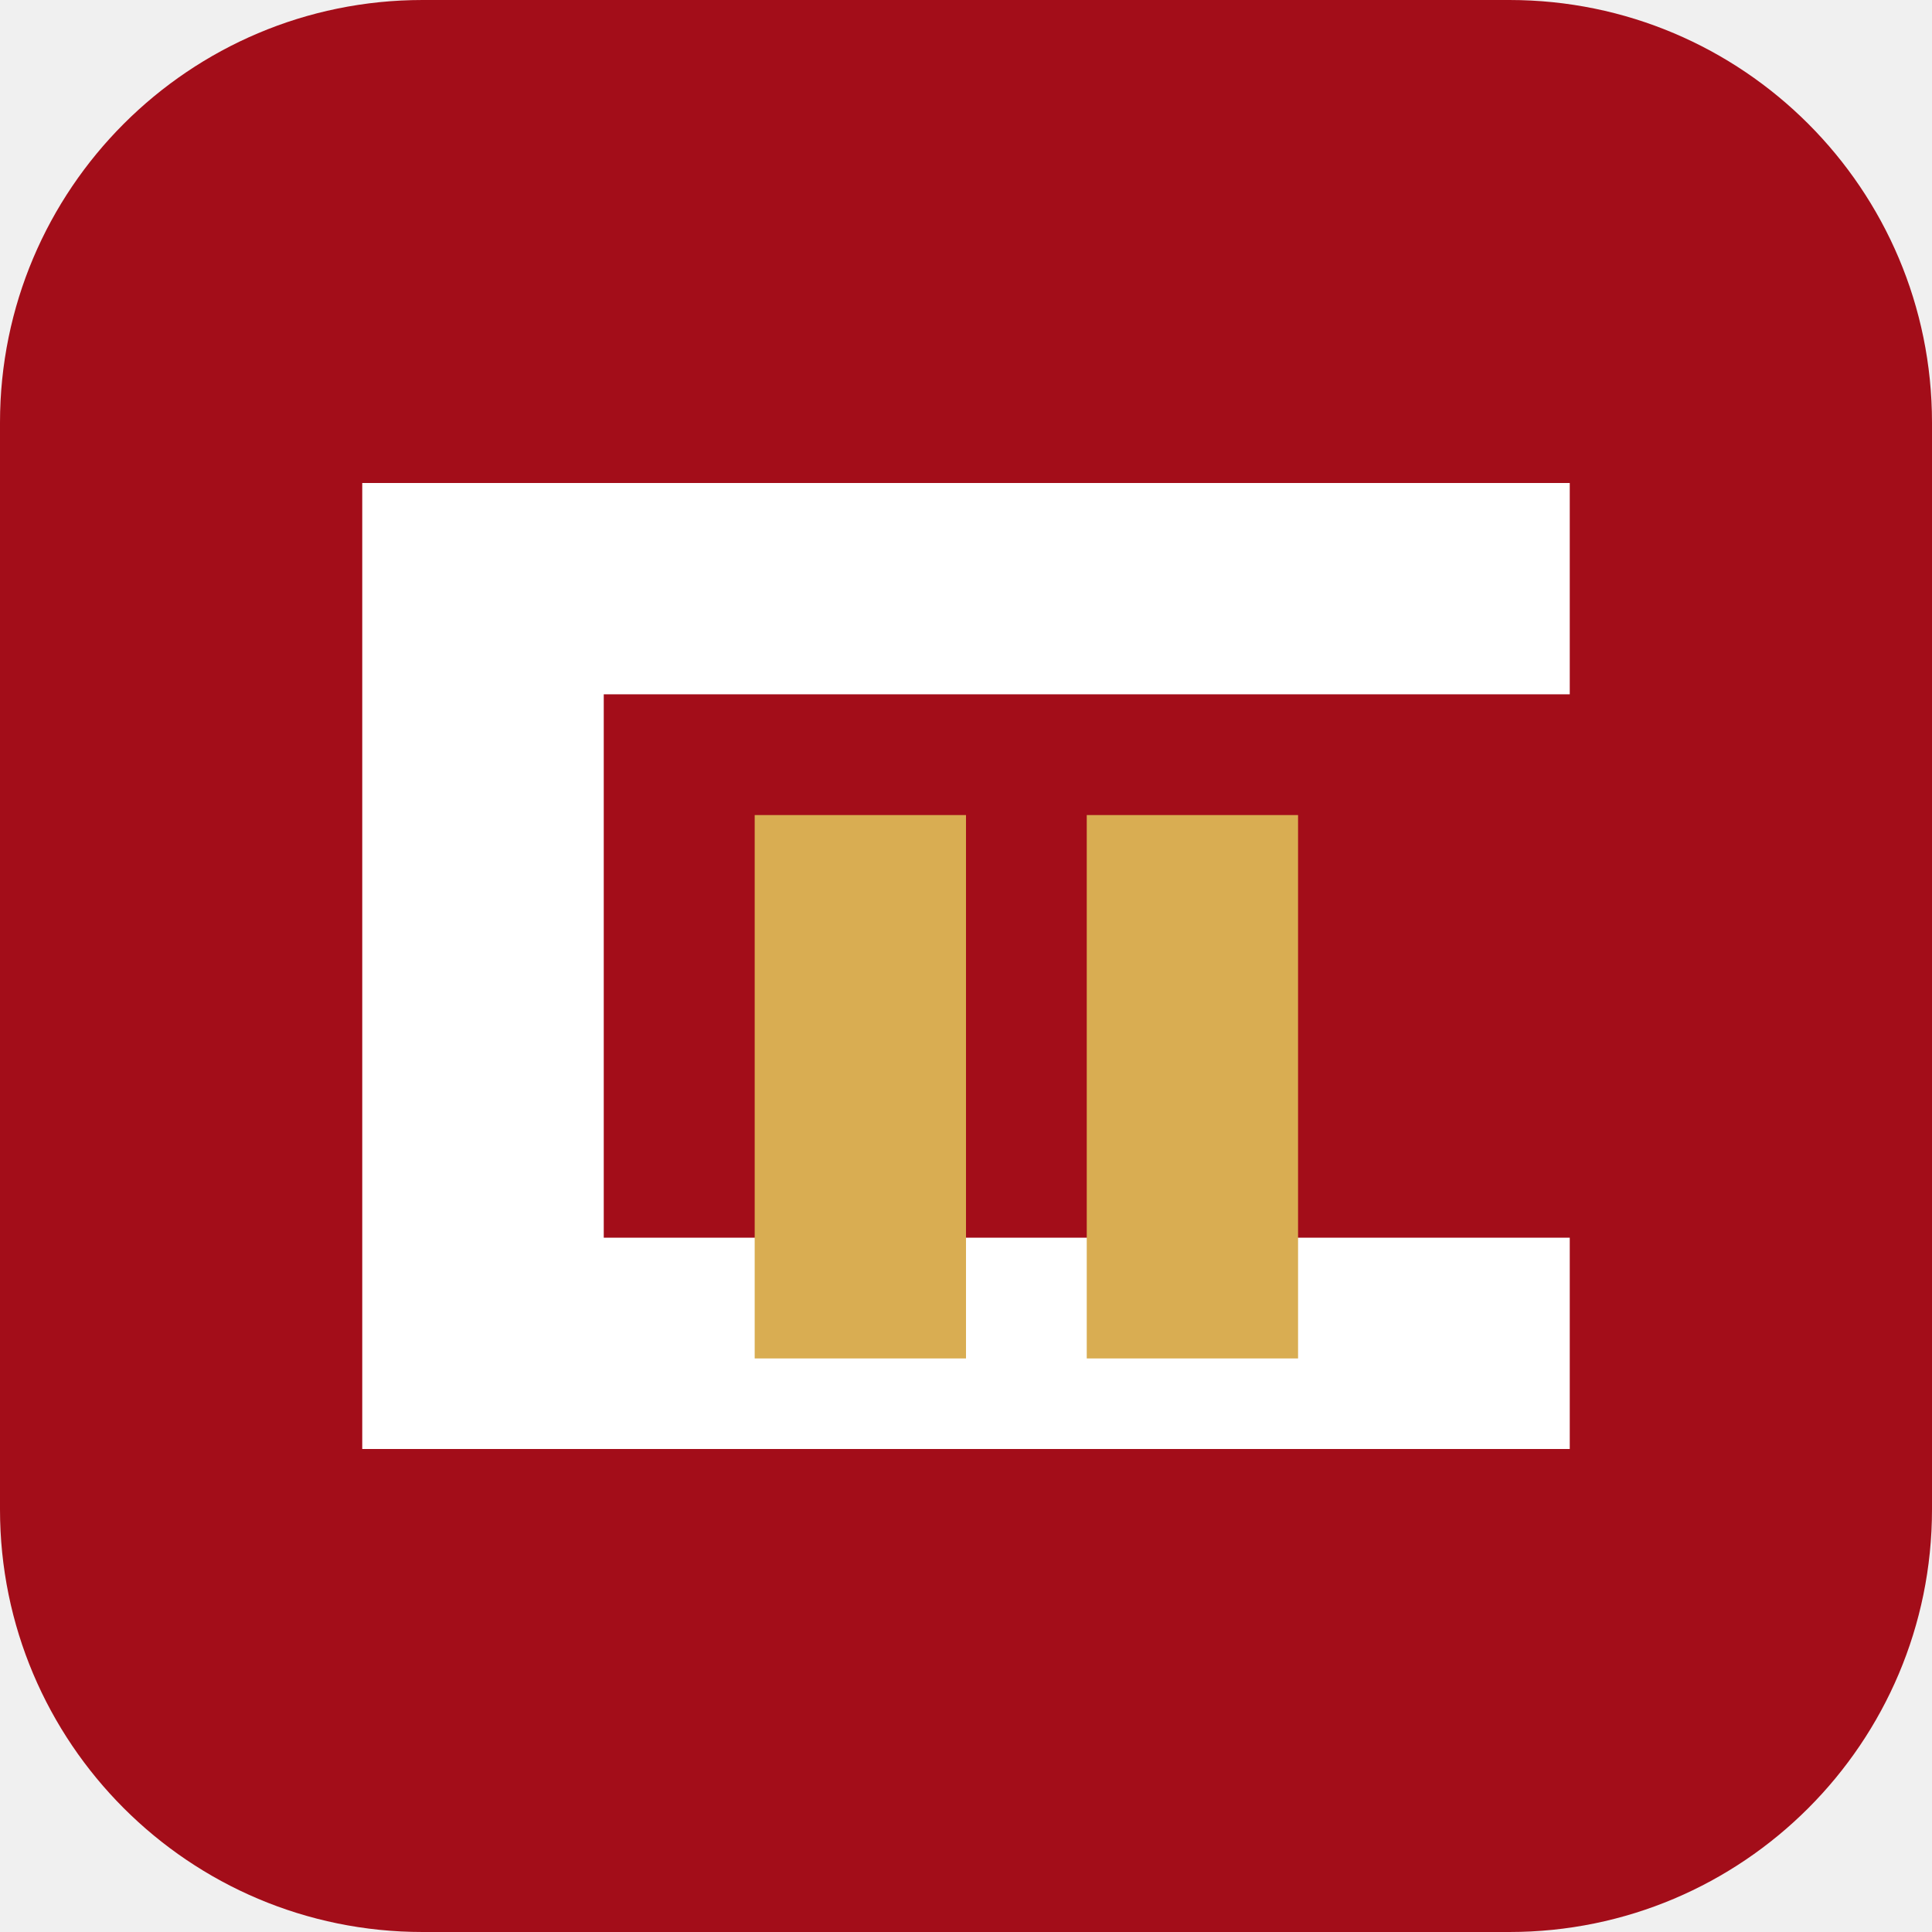
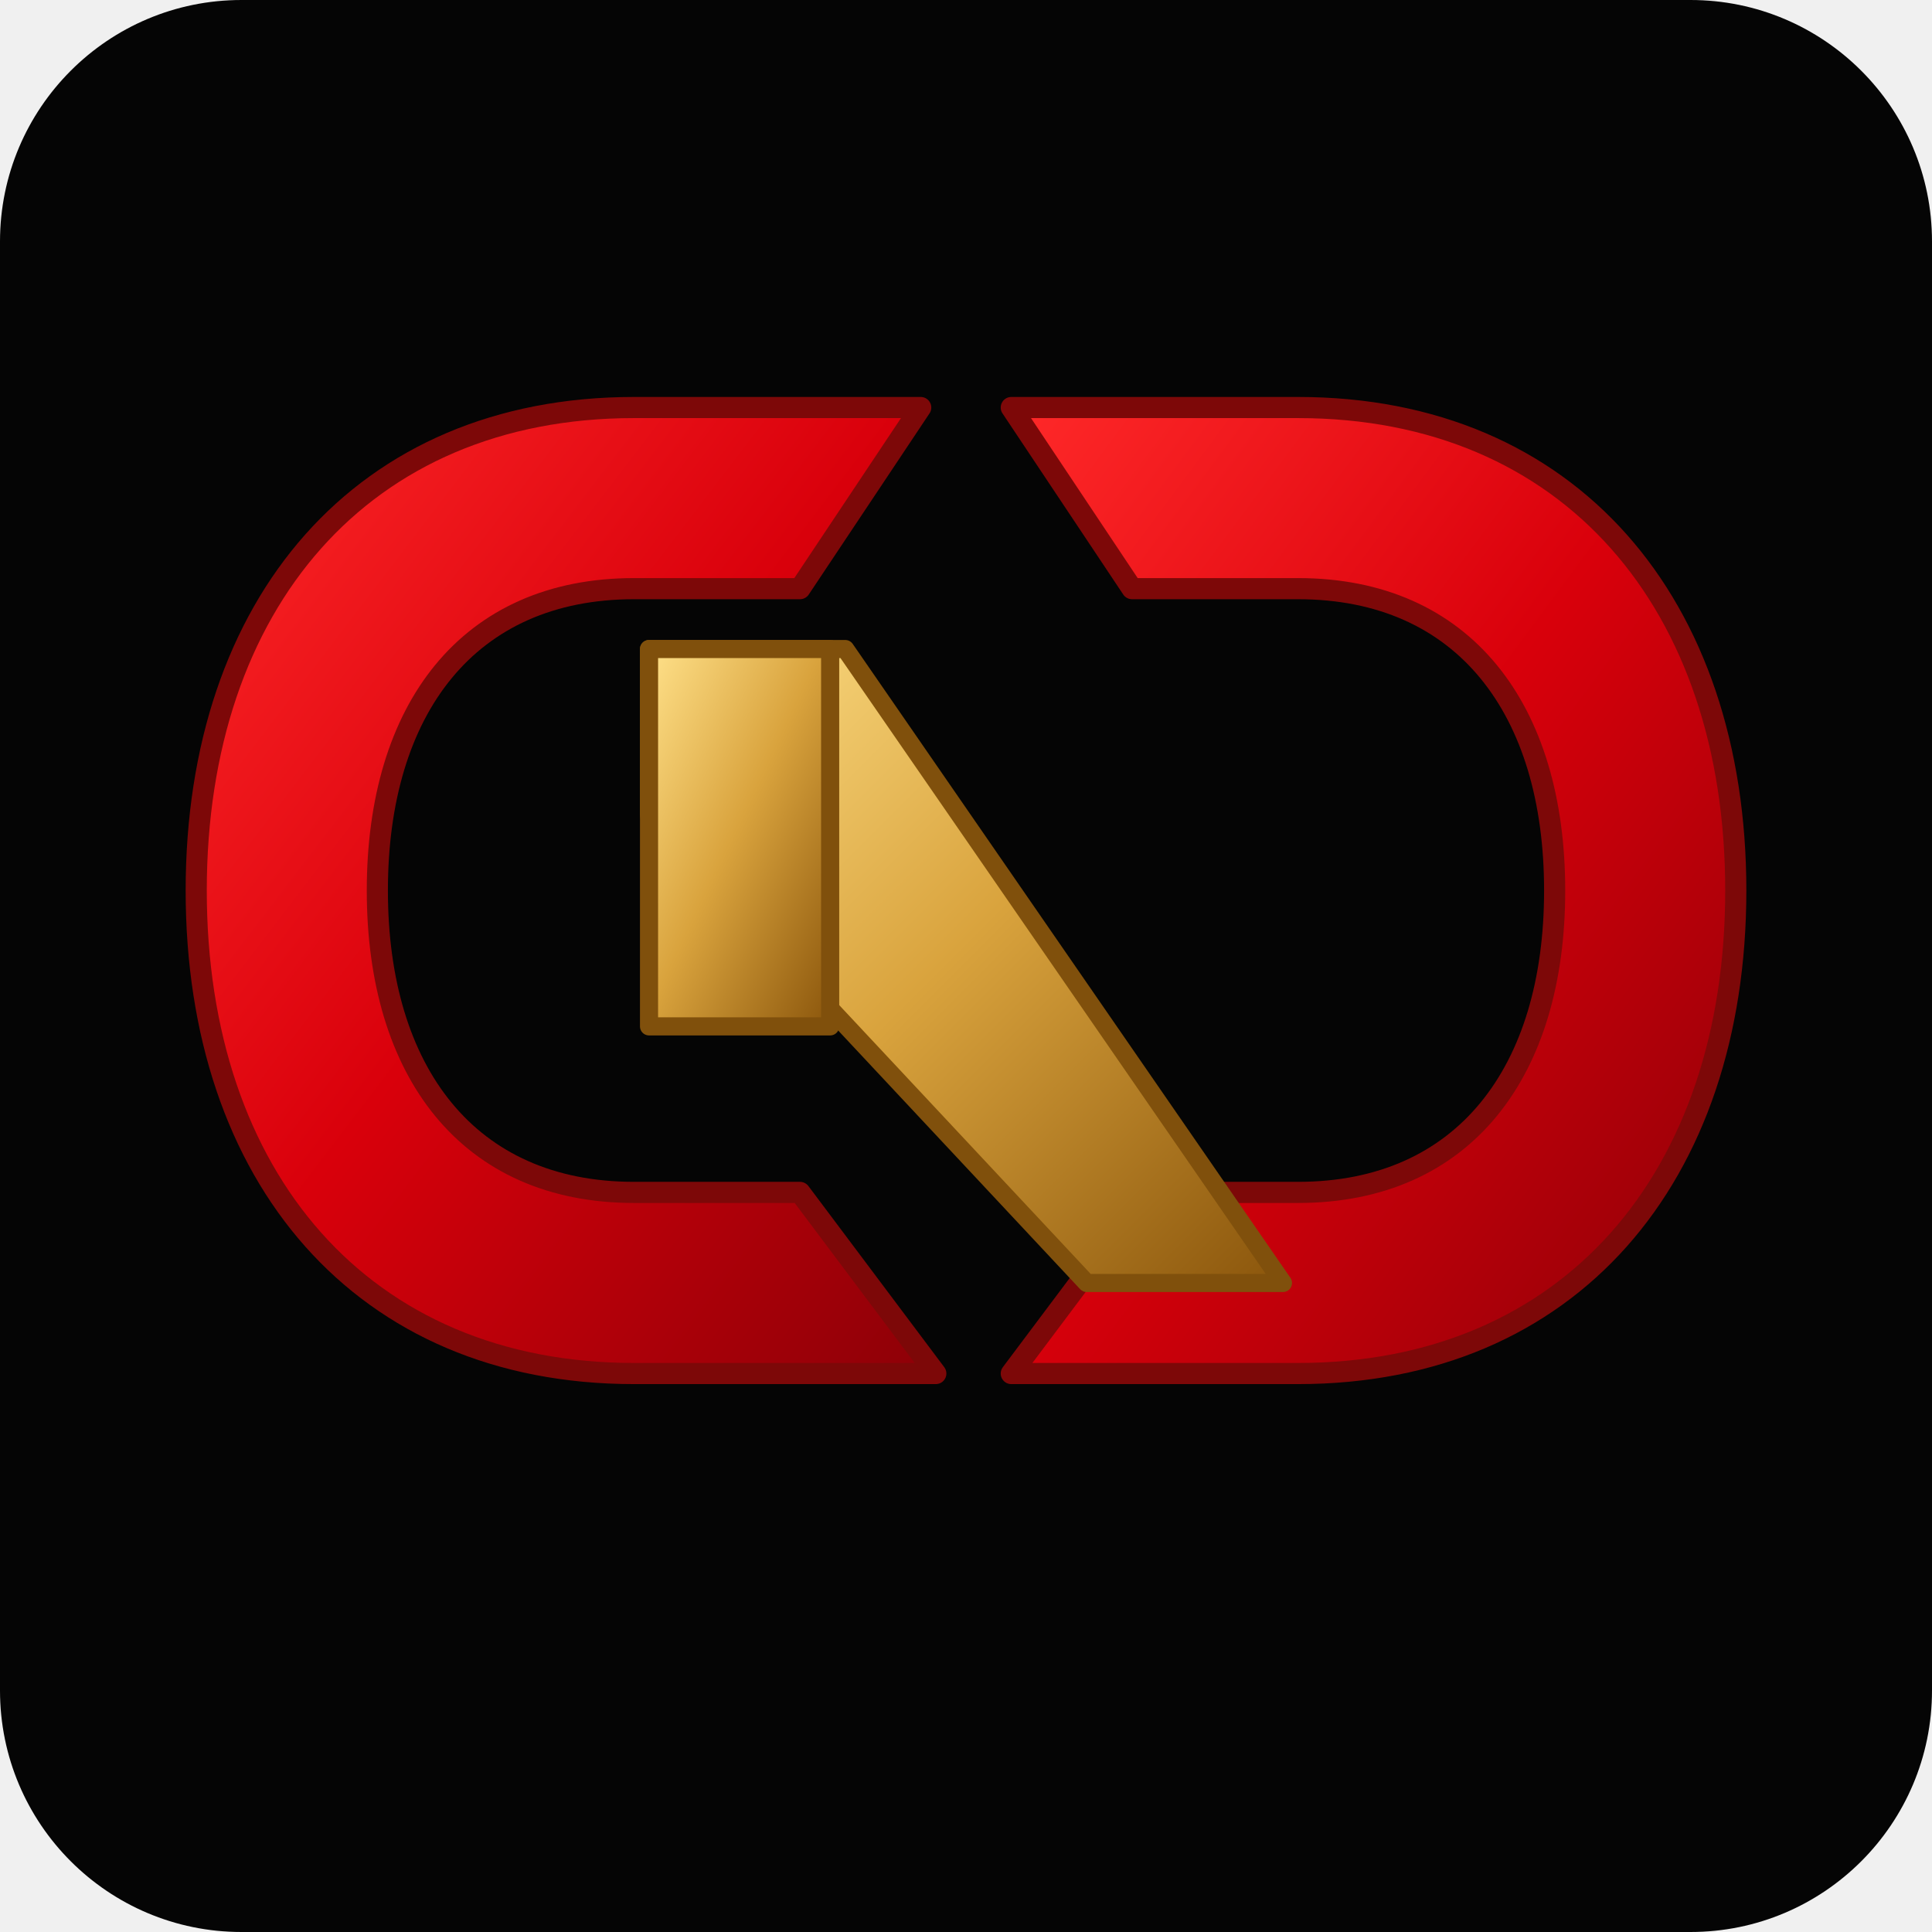
- <svg xmlns="http://www.w3.org/2000/svg" viewBox="0 0 64 64">
-   <rect width="64" height="64" rx="14" fill="#a30d19" />
-   <path d="M12 16h40v7H20v18h32v7H12z" fill="#fff" />
-   <path d="M25 27h7v18h-7zM36 27h7v18h-7z" fill="#d9ad52" />
+ <svg xmlns="http://www.w3.org/2000/svg" viewBox="0 0 128 128">
+   <defs>
+     <linearGradient id="red" x1="0" y1="0" x2="1" y2="1">
+       <stop offset="0" stop-color="#ff2929" />
+       <stop offset=".48" stop-color="#d9000b" />
+       <stop offset="1" stop-color="#8c0007" />
+     </linearGradient>
+     <linearGradient id="gold" x1="0" y1="0" x2="1" y2="1">
+       <stop offset="0" stop-color="#ffe18a" />
+       <stop offset=".48" stop-color="#d9a33d" />
+       <stop offset="1" stop-color="#8b560c" />
+     </linearGradient>
+   </defs>
+   <rect width="128" height="128" rx="16" fill="#050505" />
+   <g stroke-linejoin="round" stroke-linecap="round">
+     <path d="M61 27H42C24 27 13 40 13 59s11 32 29 32h20l-9-12H42c-11 0-17-8-17-20s6-20 17-20h11z" fill="url(#red)" stroke="#7d0808" stroke-width="1.4" />
+     <path d="M67 27h19c18 0 29 13 29 32S104 91 86 91H67l9-12h10c11 0 17-8 17-20s-6-20-17-20H75z" fill="url(#red)" stroke="#7d0808" stroke-width="1.4" />
+     <path d="M43 43h13l29 42H72L43 54z" fill="url(#gold)" stroke="#80500c" stroke-width="1.2" />
+     <path d="M43 43h12v25H43z" fill="url(#gold)" stroke="#80500c" stroke-width="1.2" />
+   </g>
</svg>
